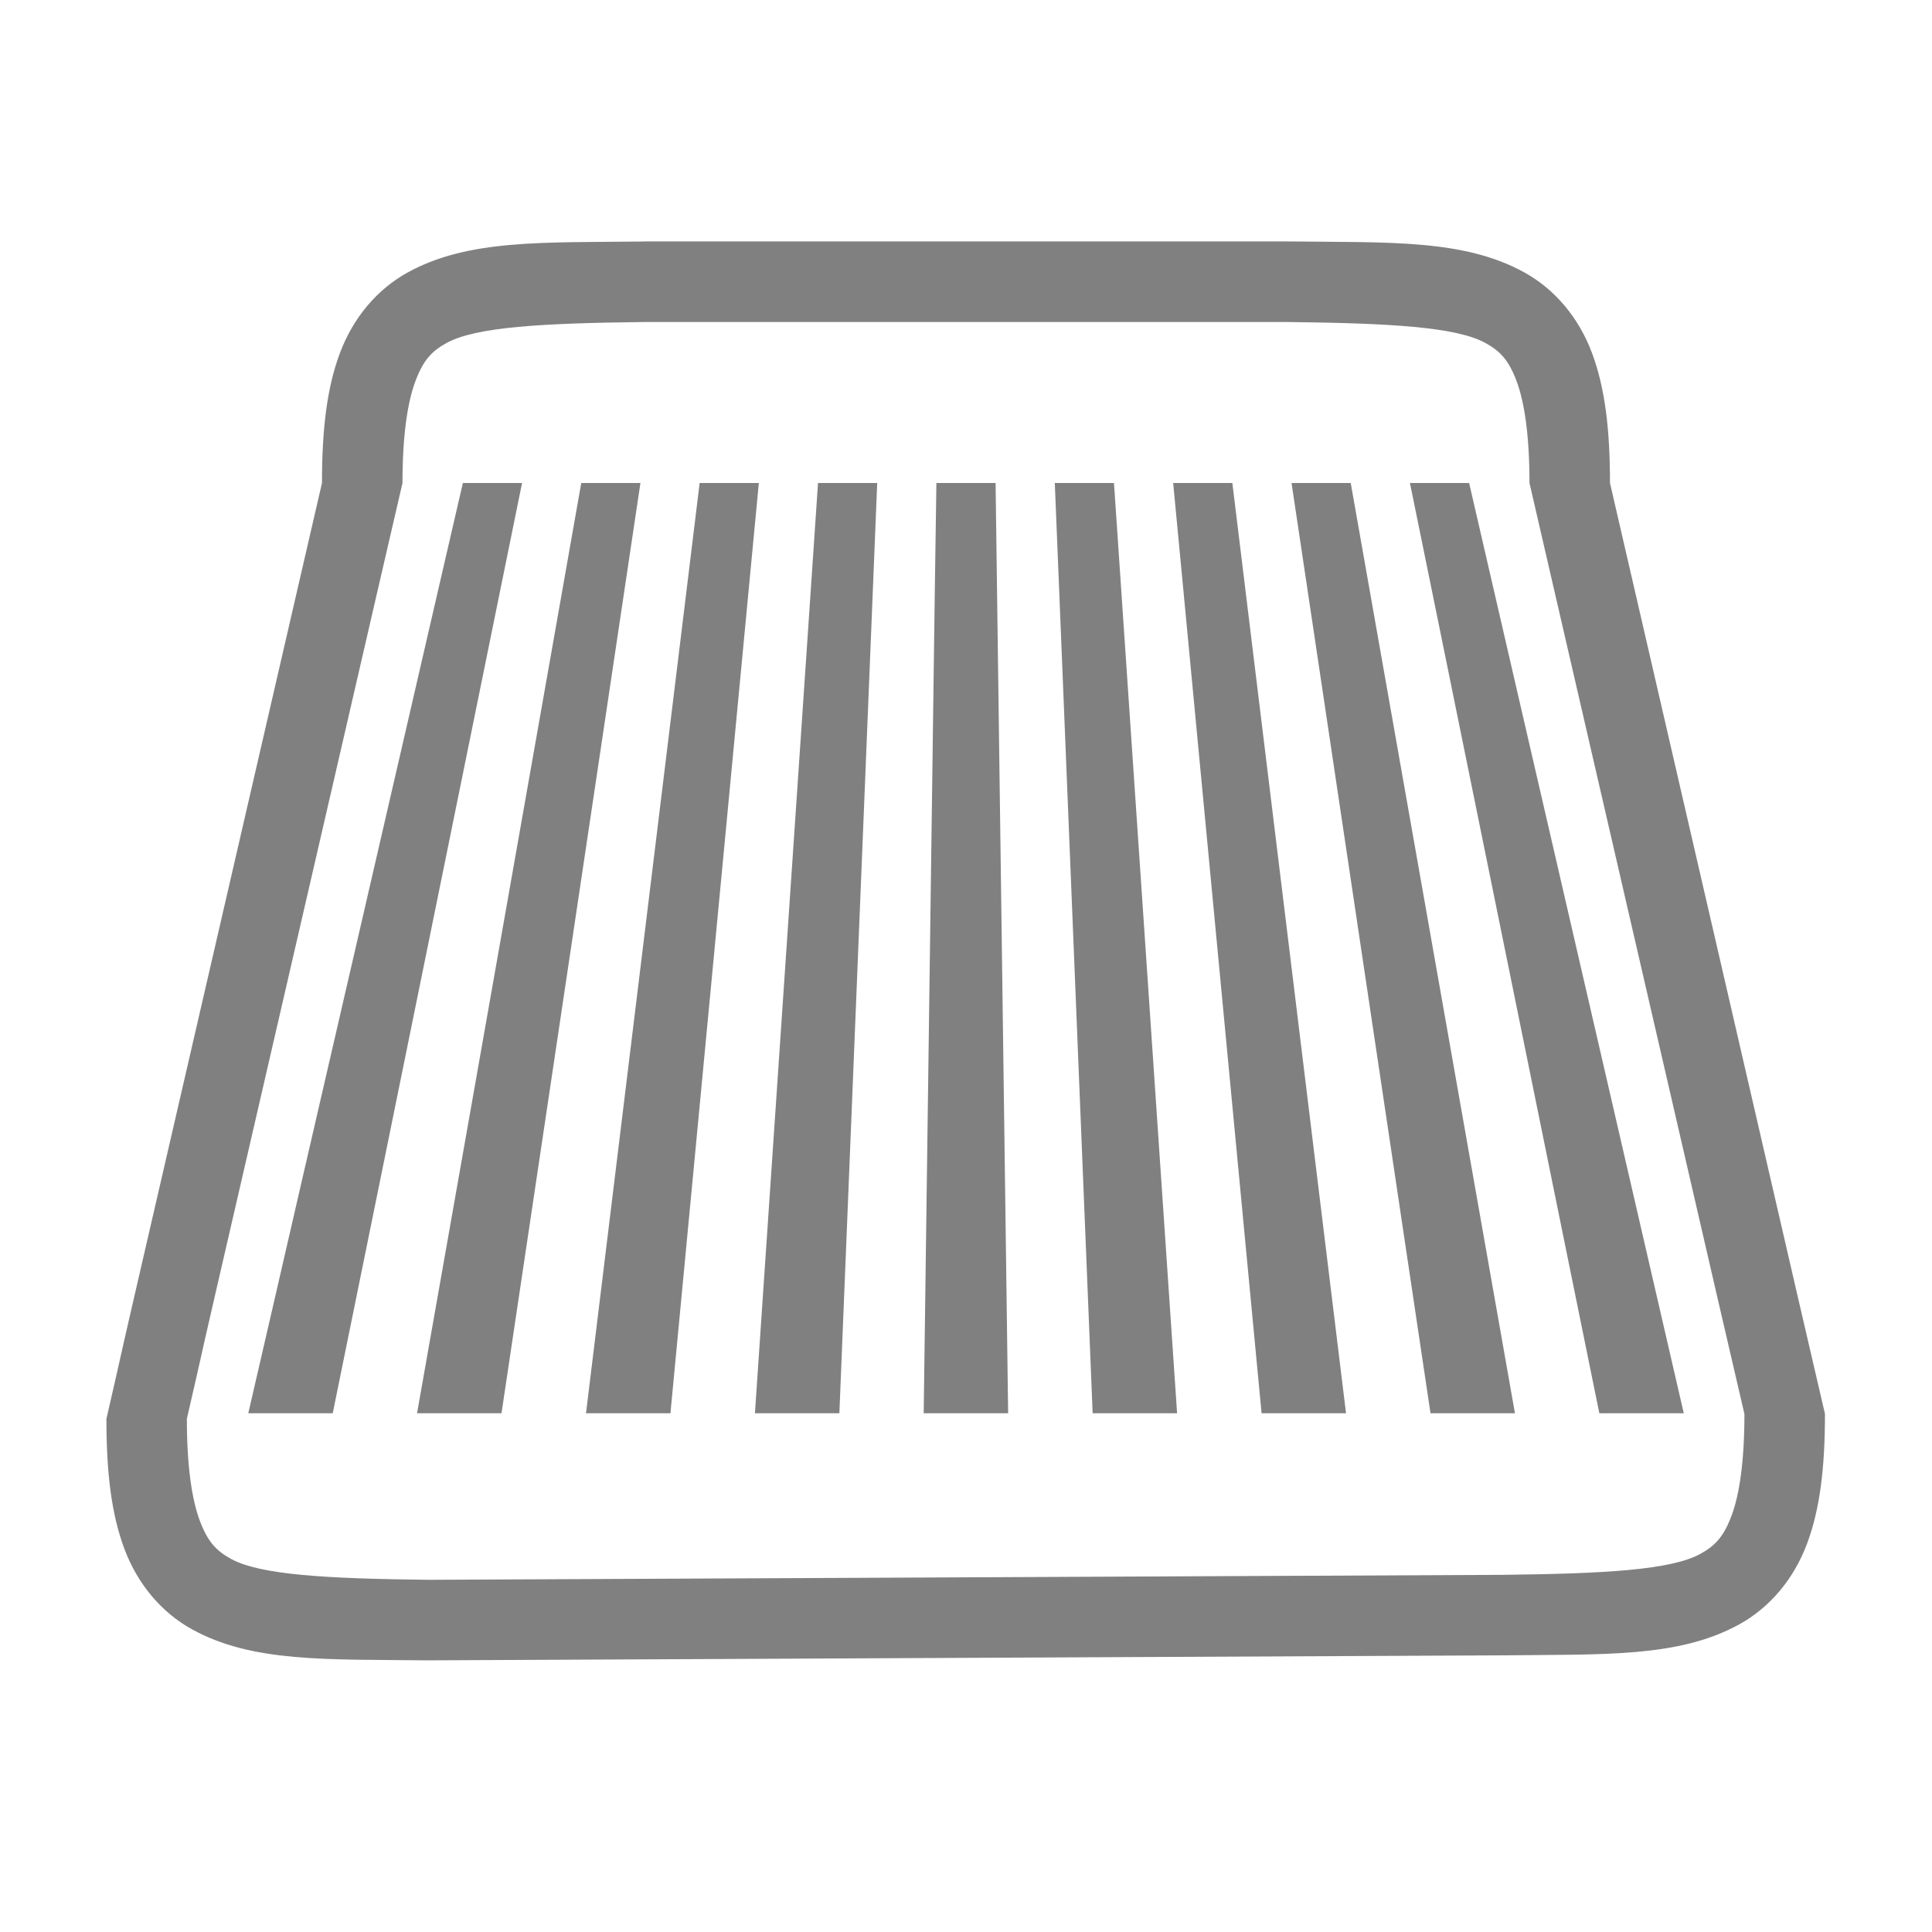
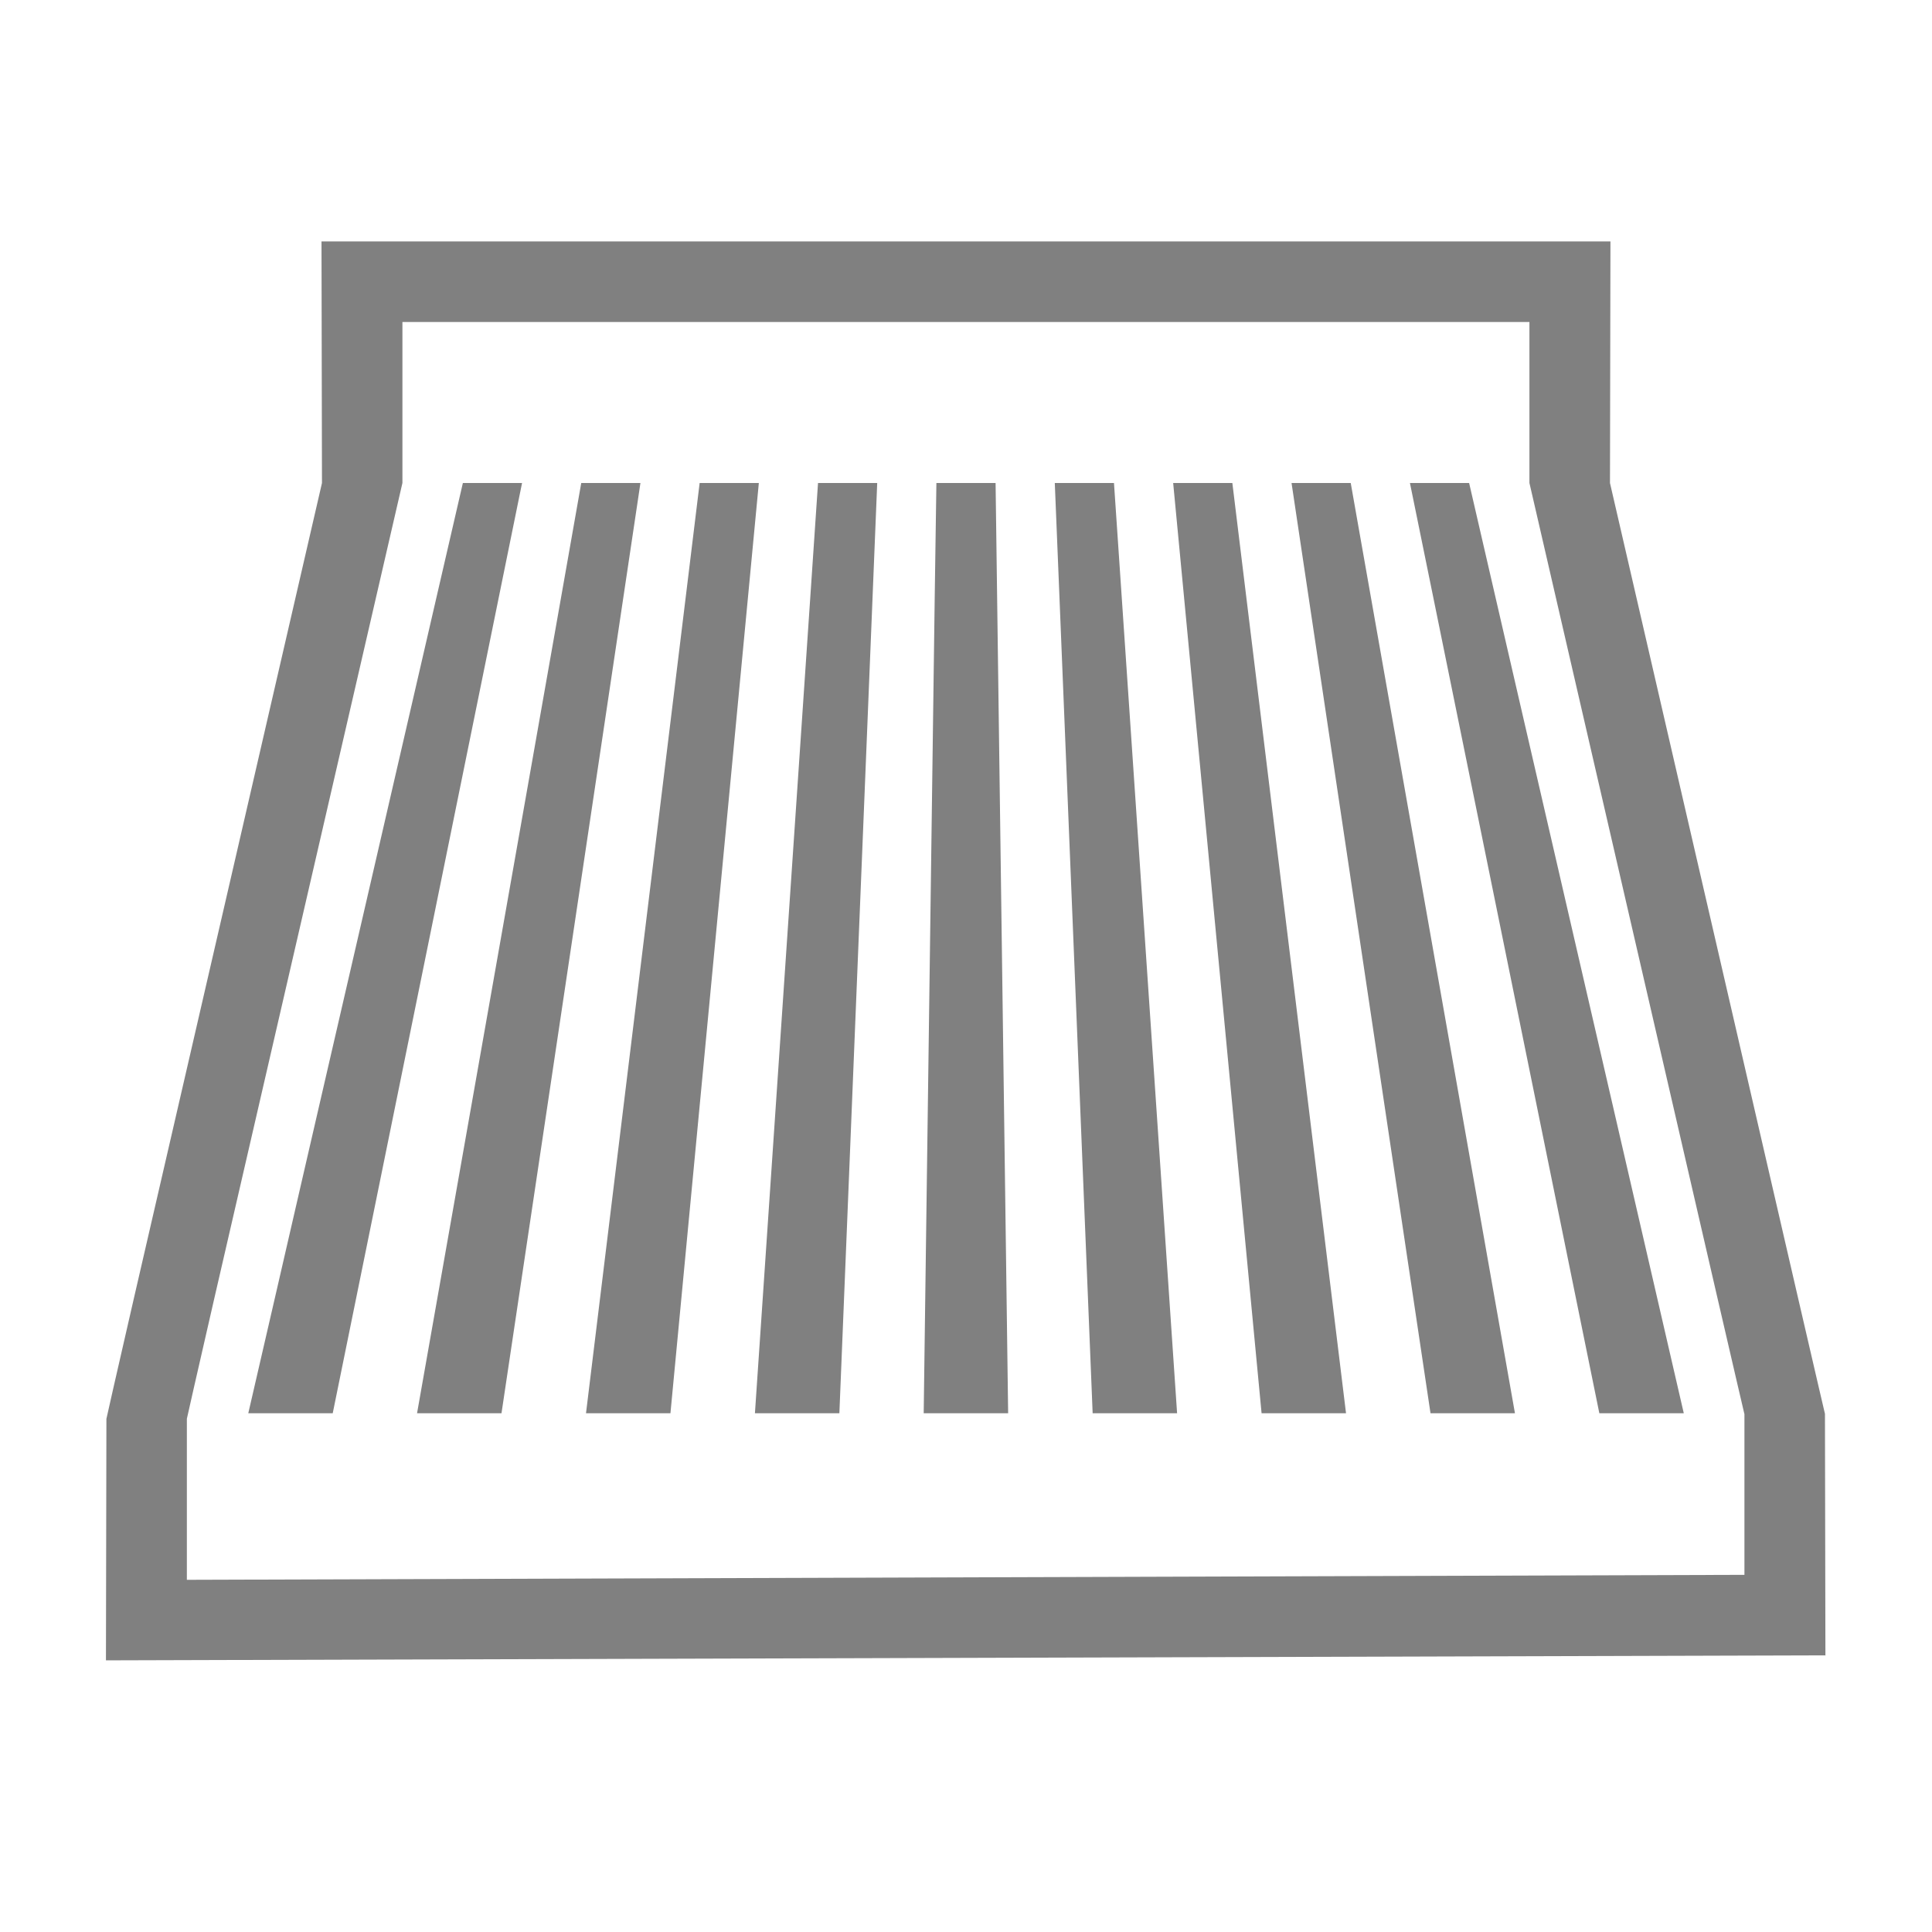
- <svg xmlns="http://www.w3.org/2000/svg" id="svg4874" height="96" viewBox="0 0 96 96" width="96" version="1.1">
+ <svg xmlns="http://www.w3.org/2000/svg" version="1.1" width="96" viewBox="0 0 96 96" height="96" id="svg4874">
  <defs id="defs875" />
-   <rect x="-2.7465819e-06" y="-96" width="96" height="96" transform="rotate(90)" style="color:#000000;fill:none" id="rect4782" />
-   <path d="m 79.999,24.001 c 0,-2.63 -0.238,-4.714 -0.896,-6.469 -0.66,-1.759 -1.851,-3.163 -3.356,-3.994 -3.011,-1.661 -6.692,-1.483 -11.725,-1.541 h -0.012 -32.023 -0.012 l 5e-4,0.004 c -5.033,0.058 -8.714,-0.12 -11.725,1.541 -1.506,0.831 -2.697,2.236 -3.356,3.99 -0.659,1.755 -0.896,3.838 -0.896,6.469 l -1.333,5.778 -1.333,5.778 -1.333,5.778 -1.333,5.778 -1.333,5.778 -1.333,5.778 -1.333,5.778 c -0.889,3.852 -0.492,2.203 -1.38,6.055 0,2.63 0.238,4.712 0.896,6.467 0.659,1.755 1.85,3.16 3.356,3.99 3.011,1.661 6.692,1.485 11.725,1.543 h 0.012 L 74.692,82.253 h 0.012 c 5.033,-0.058 8.714,0.118 11.725,-1.543 1.506,-0.831 2.697,-2.236 3.356,-3.99 0.659,-1.755 0.896,-3.836 0.896,-6.467 -0.889,-3.852 -0.459,-1.956 -1.348,-5.808 L 87.999,58.668 86.666,52.89 85.333,47.112 83.999,41.334 82.666,35.557 81.333,29.779 Z m 6.681,46.252 c 0,2.37 -0.25,4.023 -0.641,5.062 -0.39,1.04 -0.809,1.488 -1.543,1.893 -1.464,0.808 -4.778,0.986 -9.816,1.045 l -53.372,0.247 h -0.023 c -5.038,-0.059 -8.352,-0.237 -9.816,-1.045 -0.734,-0.405 -1.151,-0.853 -1.541,-1.893 -0.39,-1.04 -0.643,-2.693 -0.643,-5.062 0.889,-3.852 0.492,-2.203 1.38,-6.055 l 1.333,-5.778 1.333,-5.778 1.333,-5.778 1.333,-5.778 1.333,-5.778 1.333,-5.778 L 19.999,24.001 c 0,-2.37 0.252,-4.023 0.643,-5.062 0.39,-1.04 0.807,-1.488 1.541,-1.893 1.464,-0.808 4.778,-0.986 9.816,-1.045 h 4.4e-4 32 c 5.038,0.059 8.352,0.237 9.816,1.045 0.734,0.405 1.153,0.853 1.543,1.893 0.39,1.04 0.641,2.693 0.641,5.062 l 1.333,5.778 1.333,5.778 1.333,5.778 1.333,5.778 1.333,5.778 1.333,5.778 1.333,5.778 c 0.889,3.852 0.459,1.956 1.348,5.808 z" style="color:#000000;font-variant-ligatures:none;font-variant-position:normal;font-variant-caps:normal;font-variant-numeric:normal;font-variant-alternates:normal;font-feature-settings:normal;text-indent:0;text-decoration:none;text-decoration-line:none;text-decoration-style:solid;text-decoration-color:#000000;text-transform:none;white-space:normal;shape-padding:0;isolation:auto;mix-blend-mode:normal;solid-color:#000000;fill:#808080;color-rendering:auto;image-rendering:auto;shape-rendering:auto" id="path4179" />
-   <path style="fill:#808080;fill-opacity:1;stroke:none;stroke-width:3.78;stroke-miterlimit:4;stroke-dasharray:none;stroke-opacity:1" d="m 23,24 h 2.941 l -1.176,5.778 -1.176,5.778 -1.176,5.778 -1.176,5.778 -1.176,5.778 -1.176,5.778 -1.176,5.778 -1.176,5.778 -4.196,0 1.333,-5.778 L 15,58.667 16.333,52.889 17.667,47.111 19,41.333 l 1.333,-5.778 1.333,-5.778 z" id="rect3380" />
-   <path id="path3403" d="m 28.882,24 h 2.941 l -0.863,5.778 -0.863,5.778 -0.863,5.778 -0.863,5.778 -0.863,5.778 -0.863,5.778 -0.863,5.778 -0.863,5.778 -4.196,0 1.02,-5.778 1.02,-5.778 1.02,-5.778 1.02,-5.778 1.02,-5.778 1.02,-5.778 1.02,-5.778 z" style="fill:#808080;fill-opacity:1;stroke:none;stroke-width:3.78;stroke-miterlimit:4;stroke-dasharray:none;stroke-opacity:1" />
-   <path style="fill:#808080;fill-opacity:1;stroke:none;stroke-width:3.78;stroke-miterlimit:4;stroke-dasharray:none;stroke-opacity:1" d="m 34.765,24 h 2.941 l -0.549,5.778 -0.549,5.778 -0.549,5.778 -0.549,5.778 -0.549,5.778 -0.549,5.778 -0.549,5.778 -0.549,5.778 -4.196,0 0.706,-5.778 0.706,-5.778 0.706,-5.778 0.706,-5.778 0.706,-5.778 0.706,-5.778 0.706,-5.778 z" id="path3405" />
-   <path id="path3407" d="m 40.647,24 h 2.941 l -0.235,5.778 -0.235,5.778 -0.235,5.778 -0.235,5.778 -0.235,5.778 -0.235,5.778 -0.235,5.778 -0.235,5.778 -4.196,0 0.392,-5.778 0.392,-5.778 0.392,-5.778 0.392,-5.778 0.392,-5.778 0.392,-5.778 0.392,-5.778 z" style="fill:#808080;fill-opacity:1;stroke:none;stroke-width:3.78;stroke-miterlimit:4;stroke-dasharray:none;stroke-opacity:1" />
-   <path style="fill:#808080;fill-opacity:1;stroke:none;stroke-width:3.78;stroke-miterlimit:4;stroke-dasharray:none;stroke-opacity:1" d="m 46.529,24 h 2.941 l 0.078,5.778 0.078,5.778 0.078,5.778 0.078,5.778 0.078,5.778 0.078,5.778 0.078,5.778 0.078,5.778 -4.196,0 0.078,-5.778 0.078,-5.778 0.078,-5.778 0.078,-5.778 0.078,-5.778 0.078,-5.778 0.078,-5.778 z" id="path3409" />
-   <path id="path3411" d="m 52.412,24 h 2.941 l 0.392,5.778 0.392,5.778 0.392,5.778 0.392,5.778 0.392,5.778 0.392,5.778 0.392,5.778 0.392,5.778 -4.196,0 -0.235,-5.778 -0.235,-5.778 -0.235,-5.778 -0.235,-5.778 -0.235,-5.778 -0.235,-5.778 -0.235,-5.778 z" style="fill:#808080;fill-opacity:1;stroke:none;stroke-width:3.78;stroke-miterlimit:4;stroke-dasharray:none;stroke-opacity:1" />
-   <path style="fill:#808080;fill-opacity:1;stroke:none;stroke-width:3.78;stroke-miterlimit:4;stroke-dasharray:none;stroke-opacity:1" d="m 58.294,24 h 2.941 l 0.706,5.778 0.706,5.778 0.706,5.778 0.706,5.778 0.706,5.778 0.706,5.778 0.706,5.778 0.706,5.778 -4.196,0 -0.549,-5.778 -0.549,-5.778 -0.549,-5.778 -0.549,-5.778 -0.549,-5.778 -0.549,-5.778 -0.549,-5.778 z" id="path3413" />
-   <path id="path3415" d="m 64.176,24 h 2.941 l 1.02,5.778 1.02,5.778 1.02,5.778 1.02,5.778 1.02,5.778 1.02,5.778 1.02,5.778 1.02,5.778 -4.196,0 -0.863,-5.778 -0.863,-5.778 -0.863,-5.778 -0.863,-5.778 -0.863,-5.778 -0.863,-5.778 -0.863,-5.778 z" style="fill:#808080;fill-opacity:1;stroke:none;stroke-width:3.78;stroke-miterlimit:4;stroke-dasharray:none;stroke-opacity:1" />
-   <path style="fill:#808080;fill-opacity:1;stroke:none;stroke-width:3.78;stroke-miterlimit:4;stroke-dasharray:none;stroke-opacity:1" d="M 70.059,24 H 73 l 1.333,5.778 1.333,5.778 L 77,41.333 78.333,47.111 79.667,52.889 81,58.667 l 1.333,5.778 1.333,5.778 h -4.196 l -1.176,-5.778 -1.176,-5.778 -1.176,-5.778 -1.176,-5.778 -1.176,-5.778 -1.176,-5.778 -1.176,-5.778 z" id="path3417" />
+   <rect id="rect4782" style="color:#000000;fill:none" transform="rotate(90)" height="96" width="96" y="-96" x="-2.7465819e-06" />
+   <path id="path4179" style="color:#000000;font-variant-ligatures:none;font-variant-position:normal;font-variant-caps:normal;font-variant-numeric:normal;font-variant-alternates:normal;font-feature-settings:normal;text-indent:0;text-decoration:none;text-decoration-line:none;text-decoration-style:solid;text-decoration-color:#000000;text-transform:none;white-space:normal;shape-padding:0;isolation:auto;mix-blend-mode:normal;solid-color:#000000;fill:#808080;color-rendering:auto;image-rendering:auto;shape-rendering:auto" d="m 79.999,24.001 0.023,-12.004 h -0.012 -64.023 -0.012 l 5e-4,0.004 0.023,12 -1.333,5.778 -1.333,5.778 -1.333,5.778 -1.333,5.778 -1.333,5.778 -1.333,5.778 -1.333,5.778 c -0.889,3.852 -1.38,6.055 -1.38,6.055 l -0.023,12 h 0.012 L 90.692,82.253 h 0.012 l -0.023,-12 c 0,0 -0.459,-1.956 -1.348,-5.808 L 87.999,58.668 86.666,52.89 85.333,47.112 83.999,41.334 82.666,35.557 81.333,29.779 Z m 6.681,46.252 -2e-5,8 -77.372,0.247 h -0.023 l 2.04e-5,-8 c 0,0 0.492,-2.203 1.38,-6.055 l 1.333,-5.778 1.333,-5.778 1.333,-5.778 1.333,-5.778 1.333,-5.778 1.333,-5.778 1.333,-5.778 -2e-5,-8 h 4.4e-4 56 l 2e-5,8 1.333,5.778 1.333,5.778 1.333,5.778 1.333,5.778 1.333,5.778 1.333,5.778 1.333,5.778 c 0.889,3.852 1.348,5.808 1.348,5.808 z" />
+   <path id="rect3380" d="m 23,24 h 2.941 l -1.176,5.778 -1.176,5.778 -1.176,5.778 -1.176,5.778 -1.176,5.778 -1.176,5.778 -1.176,5.778 -1.176,5.778 -4.196,0 1.333,-5.778 L 15,58.667 16.333,52.889 17.667,47.111 19,41.333 l 1.333,-5.778 1.333,-5.778 z" style="fill:#808080;fill-opacity:1;stroke:none;stroke-width:3.78;stroke-miterlimit:4;stroke-dasharray:none;stroke-opacity:1" />
+   <path style="fill:#808080;fill-opacity:1;stroke:none;stroke-width:3.78;stroke-miterlimit:4;stroke-dasharray:none;stroke-opacity:1" d="m 28.882,24 h 2.941 l -0.863,5.778 -0.863,5.778 -0.863,5.778 -0.863,5.778 -0.863,5.778 -0.863,5.778 -0.863,5.778 -0.863,5.778 -4.196,0 1.02,-5.778 1.02,-5.778 1.02,-5.778 1.02,-5.778 1.02,-5.778 1.02,-5.778 1.02,-5.778 z" id="path3403" />
+   <path id="path3405" d="m 34.765,24 h 2.941 l -0.549,5.778 -0.549,5.778 -0.549,5.778 -0.549,5.778 -0.549,5.778 -0.549,5.778 -0.549,5.778 -0.549,5.778 -4.196,0 0.706,-5.778 0.706,-5.778 0.706,-5.778 0.706,-5.778 0.706,-5.778 0.706,-5.778 0.706,-5.778 z" style="fill:#808080;fill-opacity:1;stroke:none;stroke-width:3.78;stroke-miterlimit:4;stroke-dasharray:none;stroke-opacity:1" />
+   <path style="fill:#808080;fill-opacity:1;stroke:none;stroke-width:3.78;stroke-miterlimit:4;stroke-dasharray:none;stroke-opacity:1" d="m 40.647,24 h 2.941 l -0.235,5.778 -0.235,5.778 -0.235,5.778 -0.235,5.778 -0.235,5.778 -0.235,5.778 -0.235,5.778 -0.235,5.778 -4.196,0 0.392,-5.778 0.392,-5.778 0.392,-5.778 0.392,-5.778 0.392,-5.778 0.392,-5.778 0.392,-5.778 z" id="path3407" />
+   <path id="path3409" d="m 46.529,24 h 2.941 l 0.078,5.778 0.078,5.778 0.078,5.778 0.078,5.778 0.078,5.778 0.078,5.778 0.078,5.778 0.078,5.778 -4.196,0 0.078,-5.778 0.078,-5.778 0.078,-5.778 0.078,-5.778 0.078,-5.778 0.078,-5.778 0.078,-5.778 z" style="fill:#808080;fill-opacity:1;stroke:none;stroke-width:3.78;stroke-miterlimit:4;stroke-dasharray:none;stroke-opacity:1" />
+   <path style="fill:#808080;fill-opacity:1;stroke:none;stroke-width:3.78;stroke-miterlimit:4;stroke-dasharray:none;stroke-opacity:1" d="m 52.412,24 h 2.941 l 0.392,5.778 0.392,5.778 0.392,5.778 0.392,5.778 0.392,5.778 0.392,5.778 0.392,5.778 0.392,5.778 -4.196,0 -0.235,-5.778 -0.235,-5.778 -0.235,-5.778 -0.235,-5.778 -0.235,-5.778 -0.235,-5.778 -0.235,-5.778 z" id="path3411" />
+   <path id="path3413" d="m 58.294,24 h 2.941 l 0.706,5.778 0.706,5.778 0.706,5.778 0.706,5.778 0.706,5.778 0.706,5.778 0.706,5.778 0.706,5.778 -4.196,0 -0.549,-5.778 -0.549,-5.778 -0.549,-5.778 -0.549,-5.778 -0.549,-5.778 -0.549,-5.778 -0.549,-5.778 z" style="fill:#808080;fill-opacity:1;stroke:none;stroke-width:3.78;stroke-miterlimit:4;stroke-dasharray:none;stroke-opacity:1" />
+   <path style="fill:#808080;fill-opacity:1;stroke:none;stroke-width:3.78;stroke-miterlimit:4;stroke-dasharray:none;stroke-opacity:1" d="m 64.176,24 h 2.941 l 1.02,5.778 1.02,5.778 1.02,5.778 1.02,5.778 1.02,5.778 1.02,5.778 1.02,5.778 1.02,5.778 -4.196,0 -0.863,-5.778 -0.863,-5.778 -0.863,-5.778 -0.863,-5.778 -0.863,-5.778 -0.863,-5.778 -0.863,-5.778 z" id="path3415" />
+   <path id="path3417" d="M 70.059,24 H 73 l 1.333,5.778 1.333,5.778 L 77,41.333 78.333,47.111 79.667,52.889 81,58.667 l 1.333,5.778 1.333,5.778 h -4.196 l -1.176,-5.778 -1.176,-5.778 -1.176,-5.778 -1.176,-5.778 -1.176,-5.778 -1.176,-5.778 -1.176,-5.778 z" style="fill:#808080;fill-opacity:1;stroke:none;stroke-width:3.78;stroke-miterlimit:4;stroke-dasharray:none;stroke-opacity:1" />
</svg>
